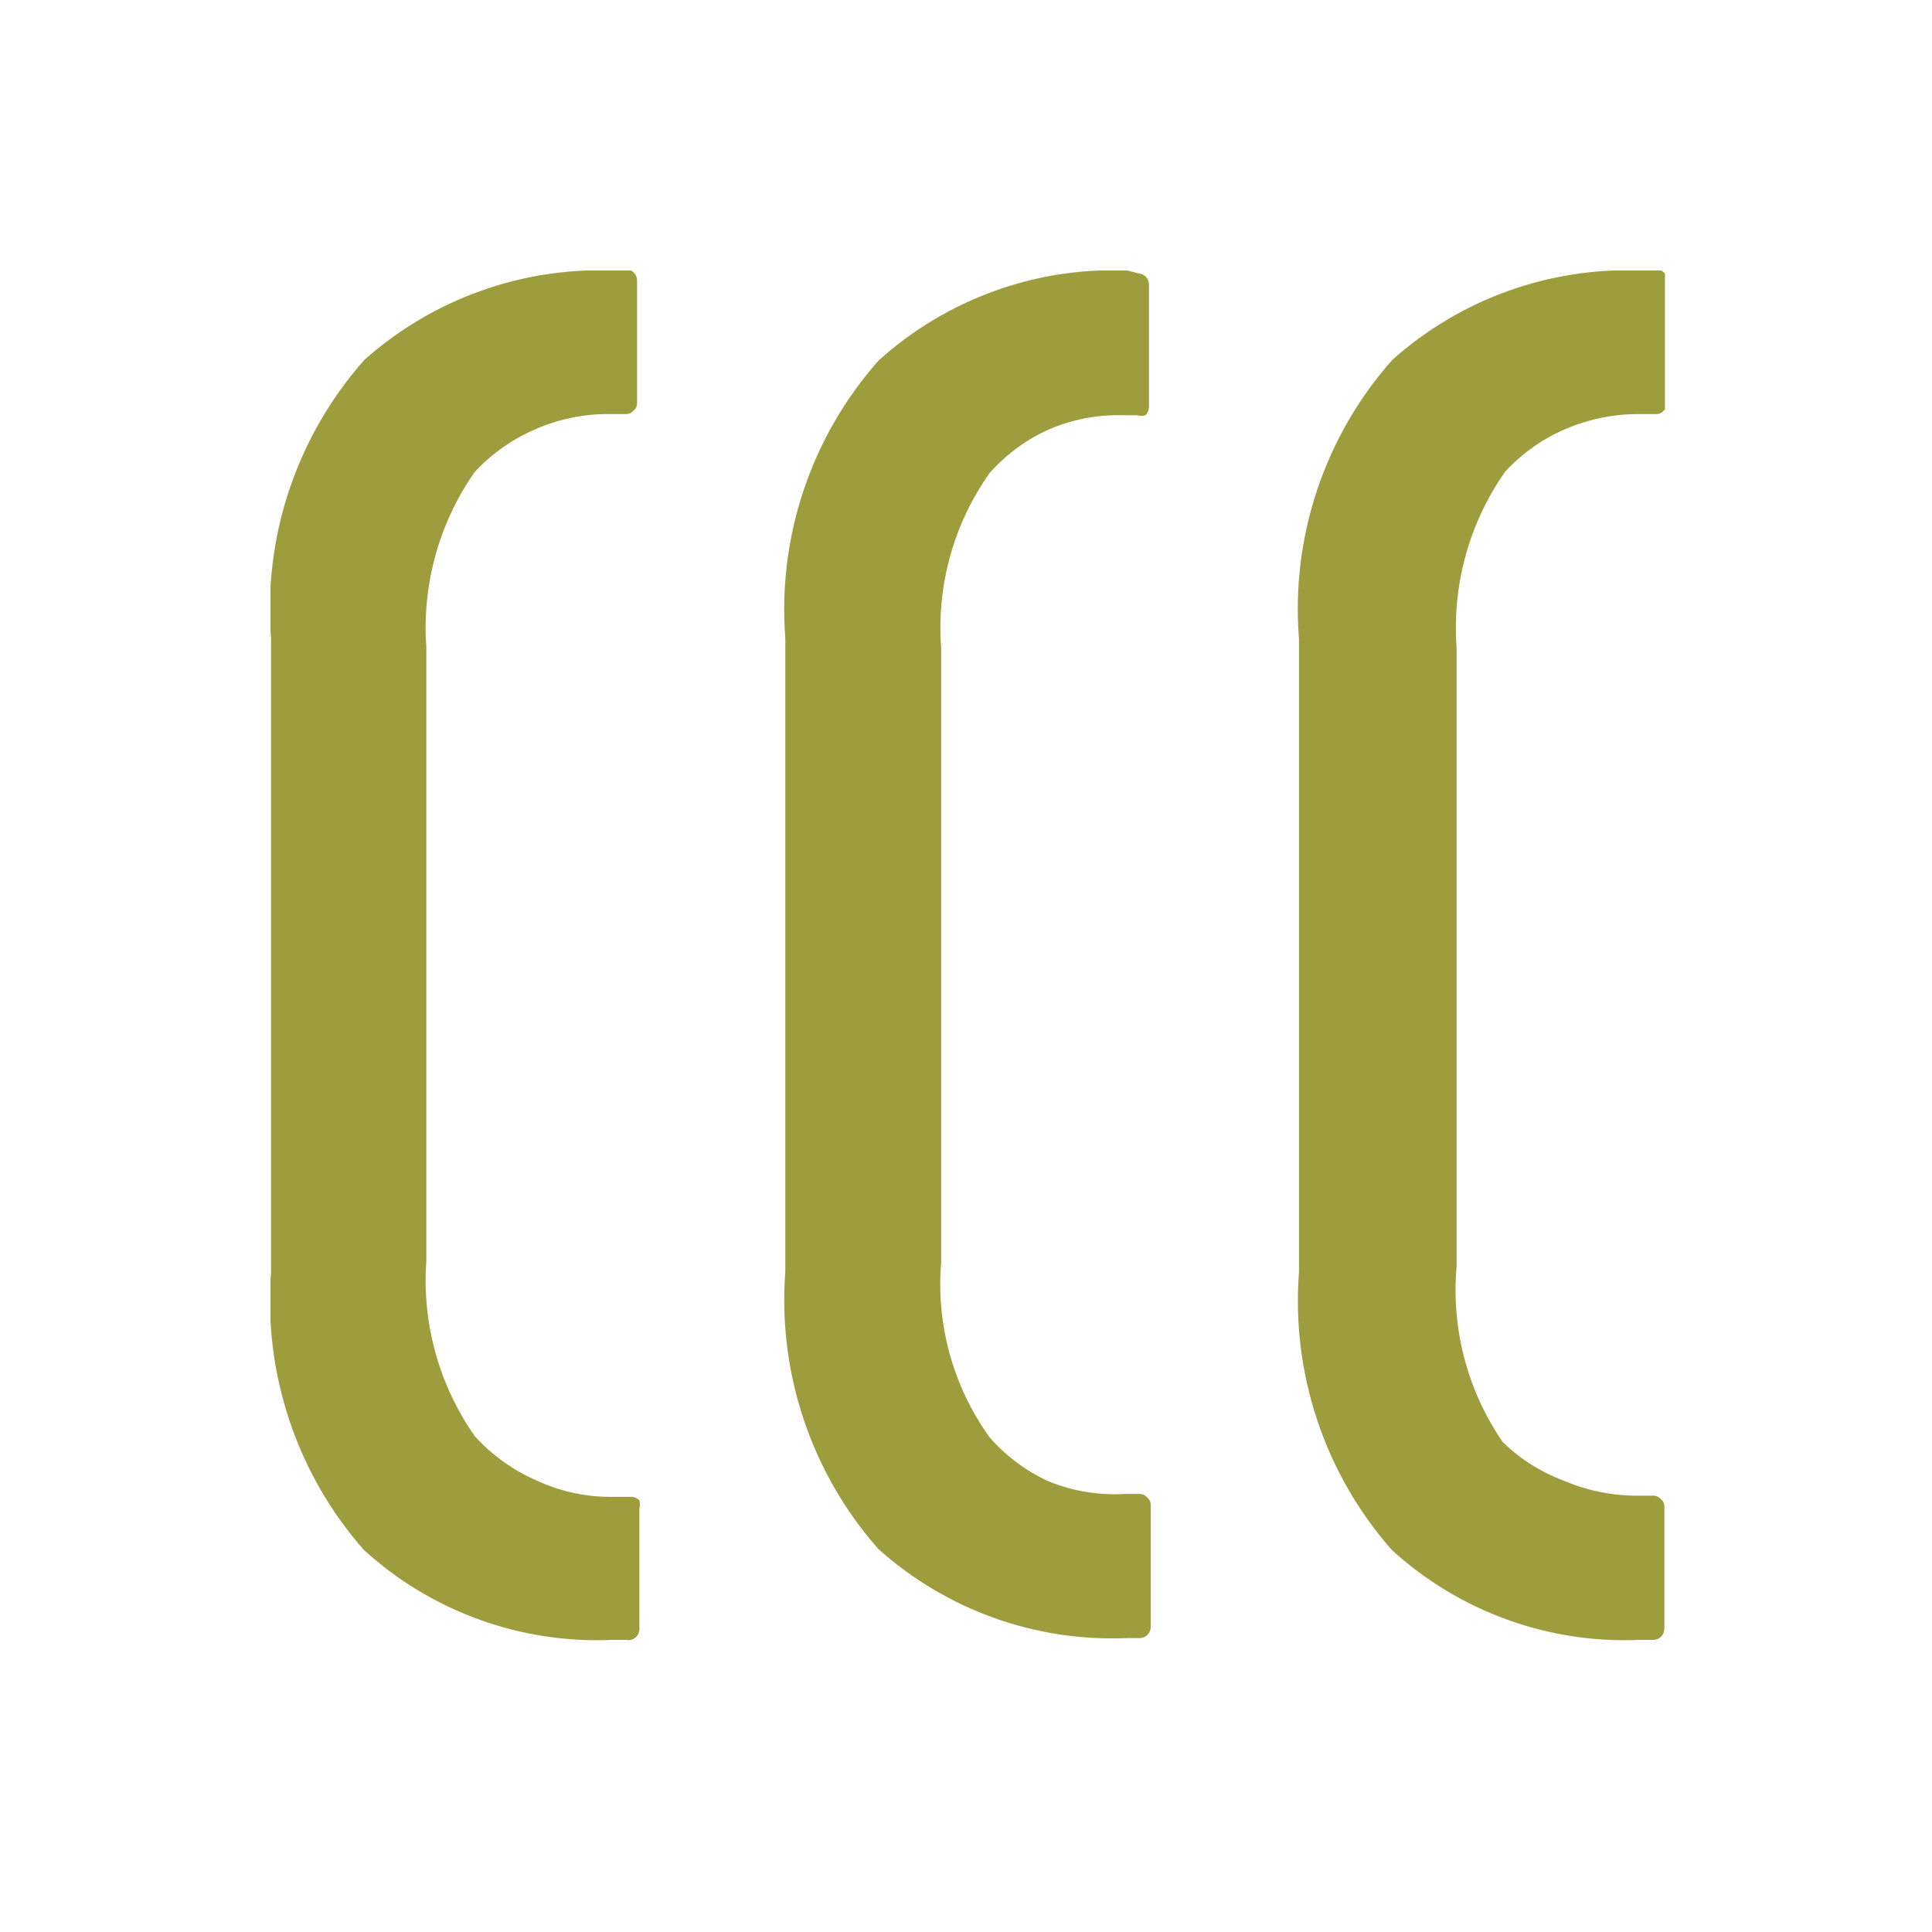
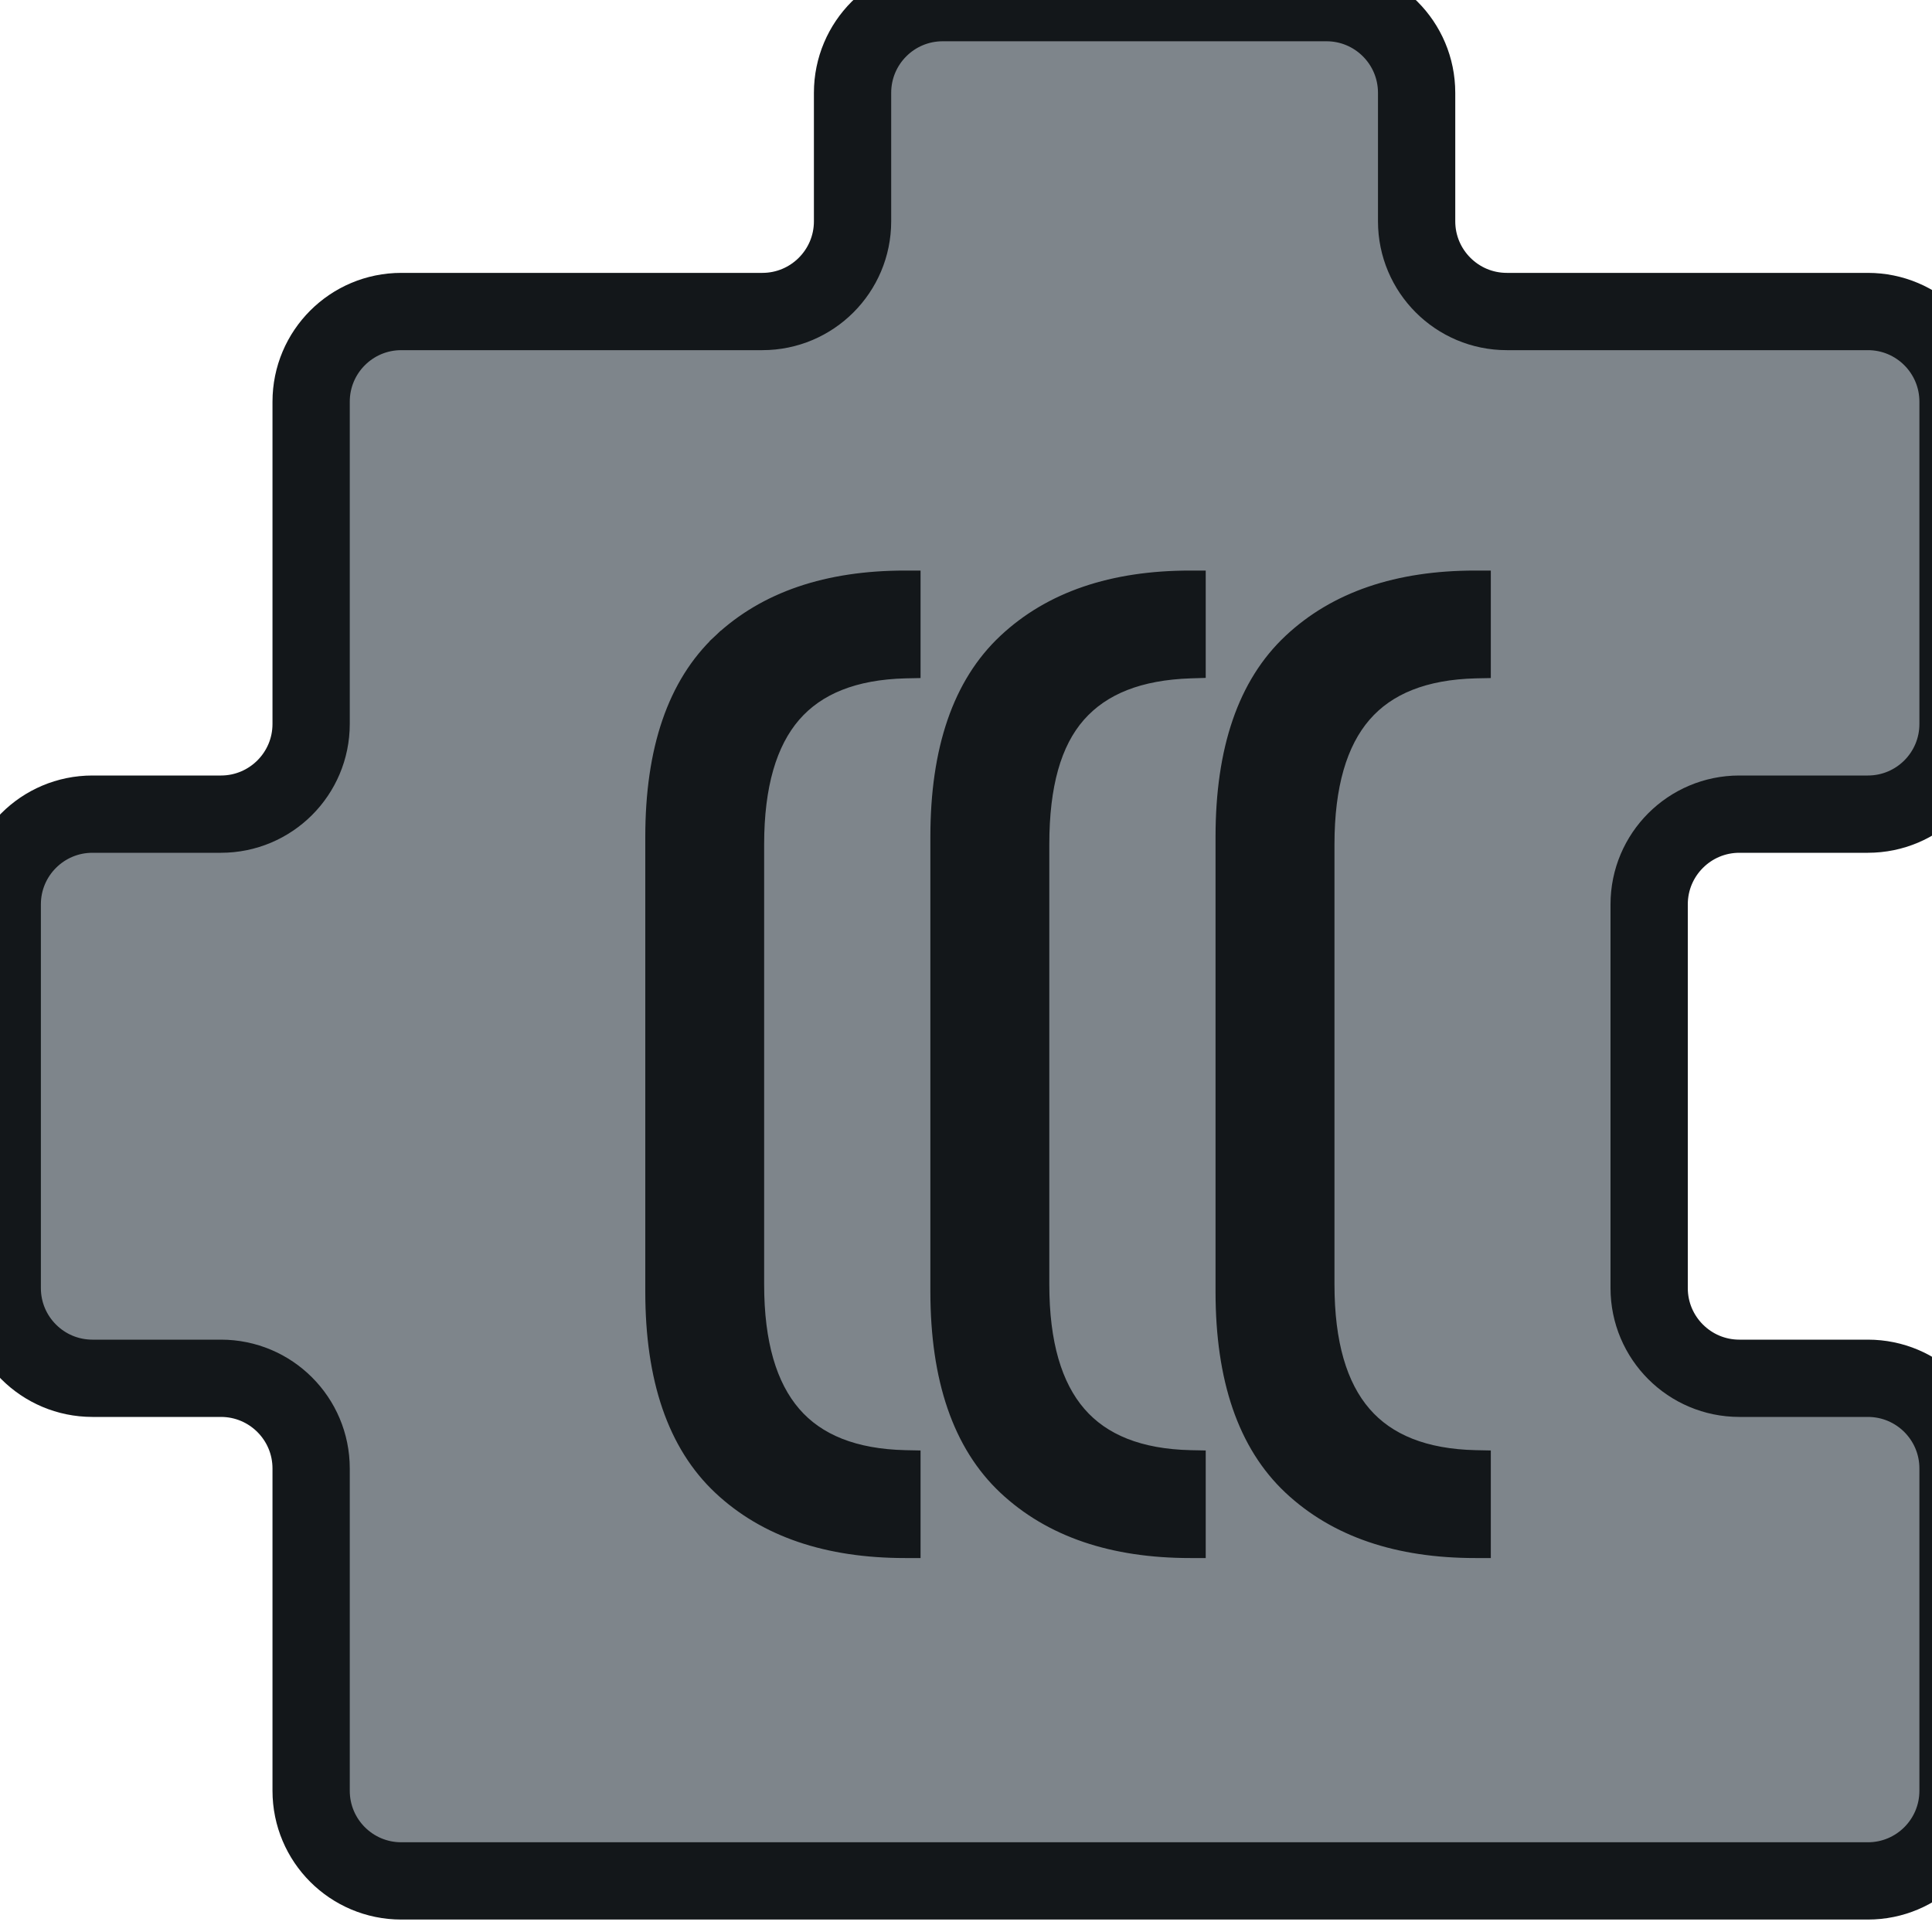
- <svg xmlns="http://www.w3.org/2000/svg" width="100" height="100" viewBox="0 0 100 100" fill="none">
+ <svg xmlns="http://www.w3.org/2000/svg" width="25" height="25" viewBox="0 0 25 25" fill="none">
  <style>
  path {
-     fill: #9E9D3D;
+     fill:#13171A;
+     fill:color(display-p3 0.074 0.09 0.102);
+     fill-opacity:1;
+     stroke:#13171A;
+     stroke:color(display-p3 0.074 0.09 0.102);
+     stroke-opacity:1;
  }
  @media (prefers-color-scheme: dark) {
    path {
-       fill: #D4E157;
+       
    }
  }
</style>
-   <rect width="100" height="100" />
-   <g clip-path="url(#clip0_5_821)">
-     <path fill-rule="evenodd" clip-rule="evenodd" d="M58.352 14C53.619 13.81 48.999 15.48 45.482 18.653V18.653C43.752 20.603 42.433 22.881 41.603 25.352C40.772 27.823 40.447 30.435 40.648 33.034V65.815C40.451 68.406 40.775 71.011 41.6 73.476C42.425 75.94 43.734 78.215 45.452 80.166V80.166C48.974 83.328 53.593 84.987 58.322 84.788H59.017C59.164 84.781 59.302 84.717 59.404 84.61C59.505 84.503 59.561 84.362 59.561 84.214V77.93C59.566 77.85 59.552 77.771 59.52 77.697C59.489 77.624 59.441 77.559 59.38 77.507C59.327 77.448 59.261 77.401 59.188 77.37C59.115 77.338 59.036 77.323 58.957 77.326H58.231C56.869 77.407 55.506 77.18 54.243 76.661C53.088 76.126 52.059 75.354 51.222 74.395C49.332 71.77 48.443 68.555 48.715 65.332V65.332V33.548C48.469 30.326 49.356 27.121 51.222 24.484C52.062 23.536 53.091 22.774 54.243 22.248C55.471 21.711 56.802 21.453 58.141 21.493H58.866C59.003 21.539 59.152 21.539 59.289 21.493C59.403 21.381 59.468 21.229 59.47 21.07V14.725C59.47 14.578 59.414 14.436 59.313 14.329C59.212 14.223 59.073 14.159 58.926 14.151L58.352 14ZM84.94 14C80.213 13.817 75.599 15.474 72.069 18.622V18.622C70.332 20.58 69.008 22.868 68.178 25.35C67.347 27.832 67.026 30.456 67.235 33.064V65.845C67.036 68.442 67.358 71.051 68.183 73.521C69.008 75.991 70.319 78.271 72.039 80.226C75.542 83.422 80.172 85.096 84.909 84.879H85.604C85.751 84.871 85.89 84.808 85.991 84.701C86.092 84.594 86.148 84.452 86.148 84.305V77.991C86.15 77.916 86.135 77.841 86.104 77.773C86.072 77.705 86.025 77.645 85.967 77.598C85.915 77.537 85.85 77.489 85.777 77.457C85.703 77.426 85.624 77.412 85.544 77.417H84.819C83.479 77.428 82.152 77.16 80.921 76.631C79.747 76.191 78.677 75.512 77.779 74.637C75.956 71.984 75.112 68.78 75.392 65.573V65.573V33.487C75.162 30.268 76.048 27.067 77.9 24.423C78.784 23.458 79.866 22.695 81.072 22.188C82.305 21.668 83.632 21.411 84.97 21.432H85.695C85.775 21.437 85.854 21.423 85.928 21.392C86.001 21.36 86.066 21.312 86.118 21.251C86.177 21.204 86.223 21.144 86.255 21.076C86.286 21.008 86.302 20.933 86.299 20.858V14.514C86.299 14.366 86.243 14.225 86.142 14.118C86.041 14.011 85.902 13.947 85.755 13.94L84.94 14ZM31.735 14C27.009 13.824 22.398 15.48 18.864 18.622V18.622C17.127 20.58 15.804 22.868 14.973 25.35C14.142 27.832 13.822 30.456 14.03 33.064V65.845C13.831 68.442 14.153 71.051 14.979 73.521C15.803 75.991 17.114 78.271 18.834 80.226C22.34 83.419 26.968 85.093 31.705 84.879H32.4C32.48 84.897 32.562 84.897 32.642 84.88C32.722 84.863 32.798 84.829 32.864 84.78C32.929 84.731 32.984 84.669 33.024 84.598C33.064 84.526 33.088 84.447 33.094 84.365V78.081C33.136 77.943 33.136 77.796 33.094 77.658C32.983 77.544 32.831 77.479 32.672 77.477H31.674C30.329 77.488 28.997 77.199 27.777 76.631C26.558 76.103 25.466 75.32 24.575 74.335C22.722 71.691 21.837 68.491 22.067 65.271V65.271V33.487C21.837 30.268 22.722 27.067 24.575 24.423C25.474 23.463 26.565 22.701 27.777 22.188C28.998 21.665 30.316 21.408 31.644 21.432H32.4C32.475 21.435 32.549 21.419 32.617 21.388C32.685 21.357 32.745 21.31 32.792 21.251C32.851 21.204 32.898 21.144 32.929 21.076C32.961 21.008 32.976 20.933 32.974 20.858V14.514C32.974 14.366 32.917 14.225 32.816 14.118C32.715 14.011 32.577 13.947 32.43 13.94L31.735 14Z" />
-   </g>
-   <defs>
-     <clipPath id="clip0_5_821">
-       <rect width="72.178" height="71" transform="translate(14 14)" />
-     </clipPath>
-   </defs>
+   <path fill-rule="evenodd" clip-rule="evenodd" d="M11.032 1.201C11.032 0.556 11.554 0.034 12.199 0.034H17.164C17.809 0.034 18.331 0.556 18.331 1.201V2.864C18.331 3.508 18.854 4.031 19.498 4.031H24.17C24.815 4.031 25.337 4.553 25.337 5.198V9.368C25.337 10.013 24.815 10.535 24.17 10.535H22.507C21.863 10.535 21.34 11.058 21.34 11.702V16.668C21.34 17.312 21.863 17.835 22.507 17.835H24.17C24.815 17.835 25.337 18.357 25.337 19.002V23.172C25.337 23.817 24.815 24.339 24.17 24.339H5.193C4.548 24.339 4.026 23.817 4.026 23.172V19.002C4.026 18.357 3.503 17.835 2.859 17.835H1.196C0.551 17.835 0.029 17.312 0.029 16.668V11.702C0.029 11.058 0.551 10.535 1.196 10.535H2.859C3.503 10.535 4.026 10.013 4.026 9.368V5.198C4.026 4.553 4.548 4.031 5.193 4.031H9.865C10.509 4.031 11.032 3.508 11.032 2.864V1.201Z" fill="#7E858B" style="fill:#7E858B;fill:color(display-p3 0.494 0.522 0.545);fill-opacity:1;" />
+   <path d="M11.812 7.583V7.483H11.712C10.708 7.483 9.907 7.752 9.323 8.301L9.392 8.374L9.323 8.301C8.735 8.853 8.45 9.703 8.45 10.829V16.715C8.45 17.84 8.735 18.69 9.323 19.243C9.907 19.792 10.708 20.061 11.712 20.061H11.812V19.961V18.965V18.867L11.714 18.865C11.054 18.85 10.576 18.656 10.266 18.296C9.954 17.934 9.788 17.384 9.788 16.621V10.926C9.788 10.163 9.953 9.61 10.266 9.248C10.577 8.889 11.054 8.695 11.714 8.678L11.812 8.676V8.578V7.583Z" stroke-width="0.2" />
+   <path d="M15.502 7.583V7.483H15.402C14.398 7.483 13.598 7.752 13.013 8.301C12.424 8.853 12.139 9.703 12.139 10.829L12.139 16.715L12.139 16.716C12.14 17.84 12.425 18.69 13.013 19.243C13.598 19.792 14.398 20.061 15.402 20.061H15.502V19.961V18.965V18.867L15.404 18.865C14.744 18.85 14.267 18.656 13.956 18.296C13.643 17.934 13.478 17.384 13.478 16.621V10.926C13.478 10.161 13.633 9.61 13.95 9.249C14.267 8.889 14.744 8.7 15.405 8.678L15.502 8.675V8.578V7.583Z" stroke-width="0.2" />
+   <path d="M19.191 7.583V7.483H19.09C18.088 7.483 17.288 7.752 16.703 8.301C16.114 8.853 15.829 9.703 15.829 10.829V16.715C15.829 17.84 16.114 18.69 16.703 19.243C17.289 19.792 18.088 20.061 19.09 20.061H19.191V19.961V18.965V18.867L19.093 18.865C18.434 18.85 17.957 18.656 17.646 18.296C17.333 17.934 17.168 17.384 17.168 16.621V10.926C17.168 10.163 17.333 9.61 17.646 9.248C17.957 8.888 18.434 8.695 19.093 8.678L19.191 8.676V8.578V7.583Z" stroke-width="0.2" />
</svg>
